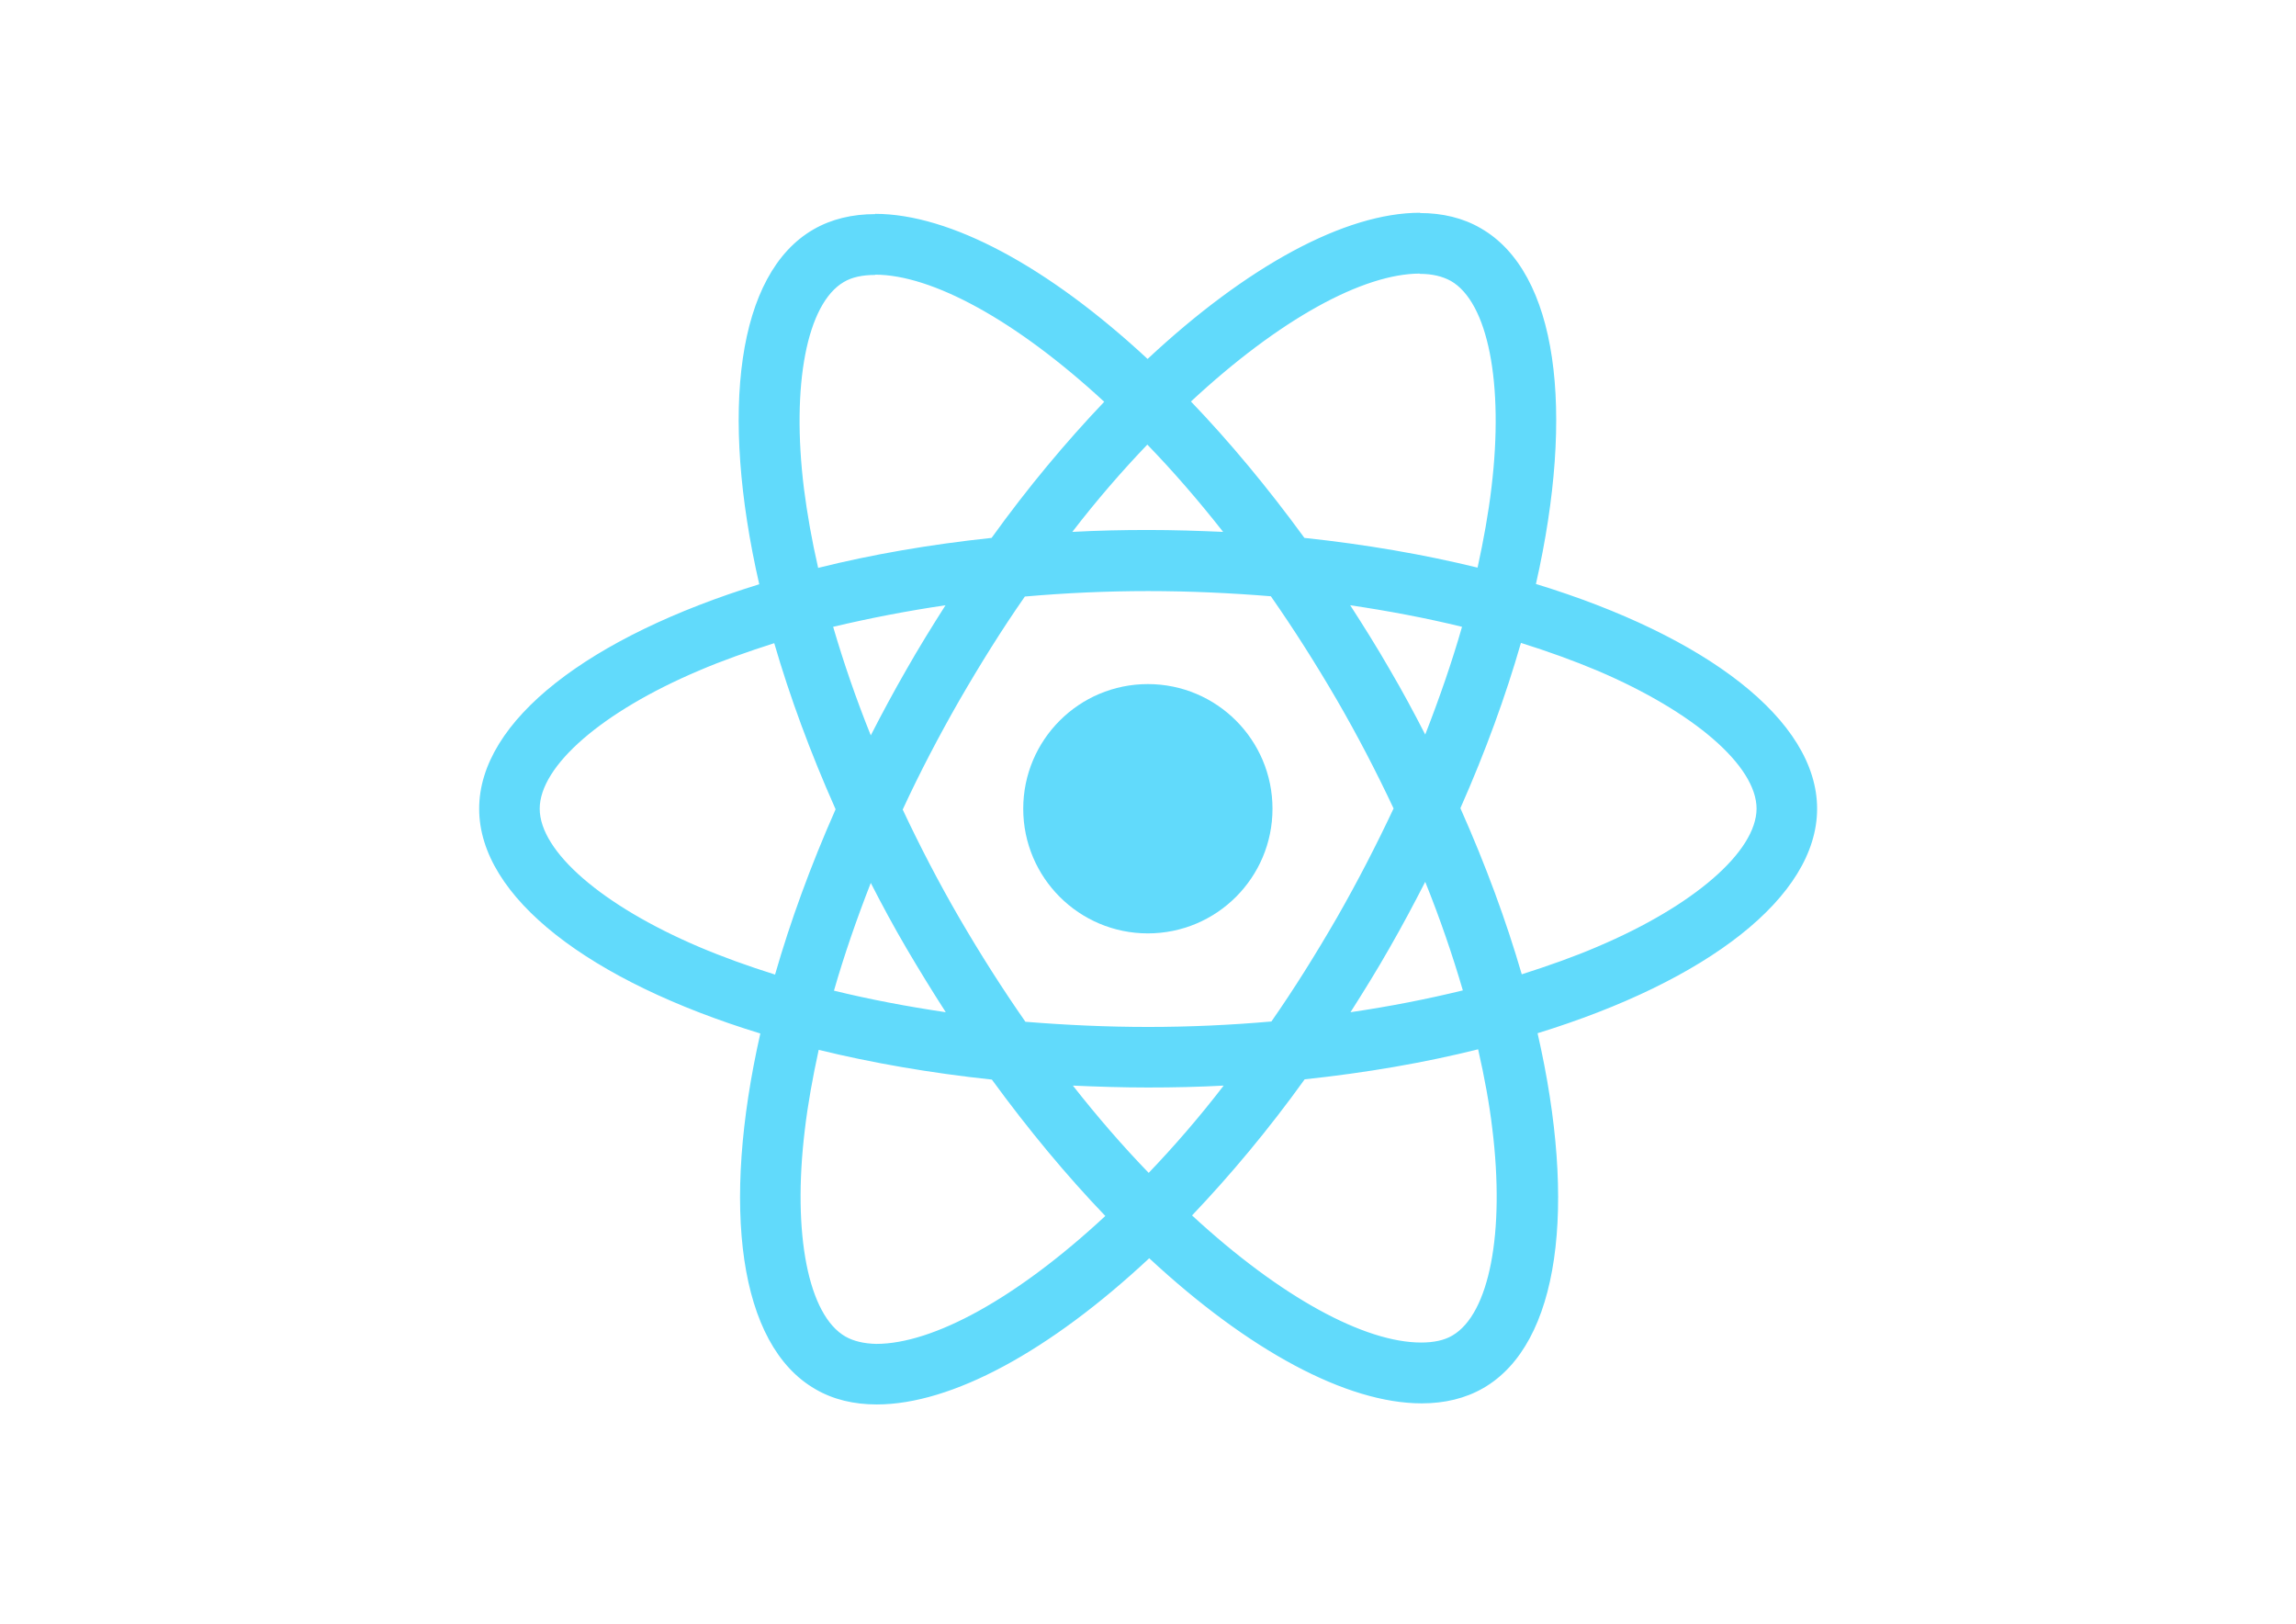
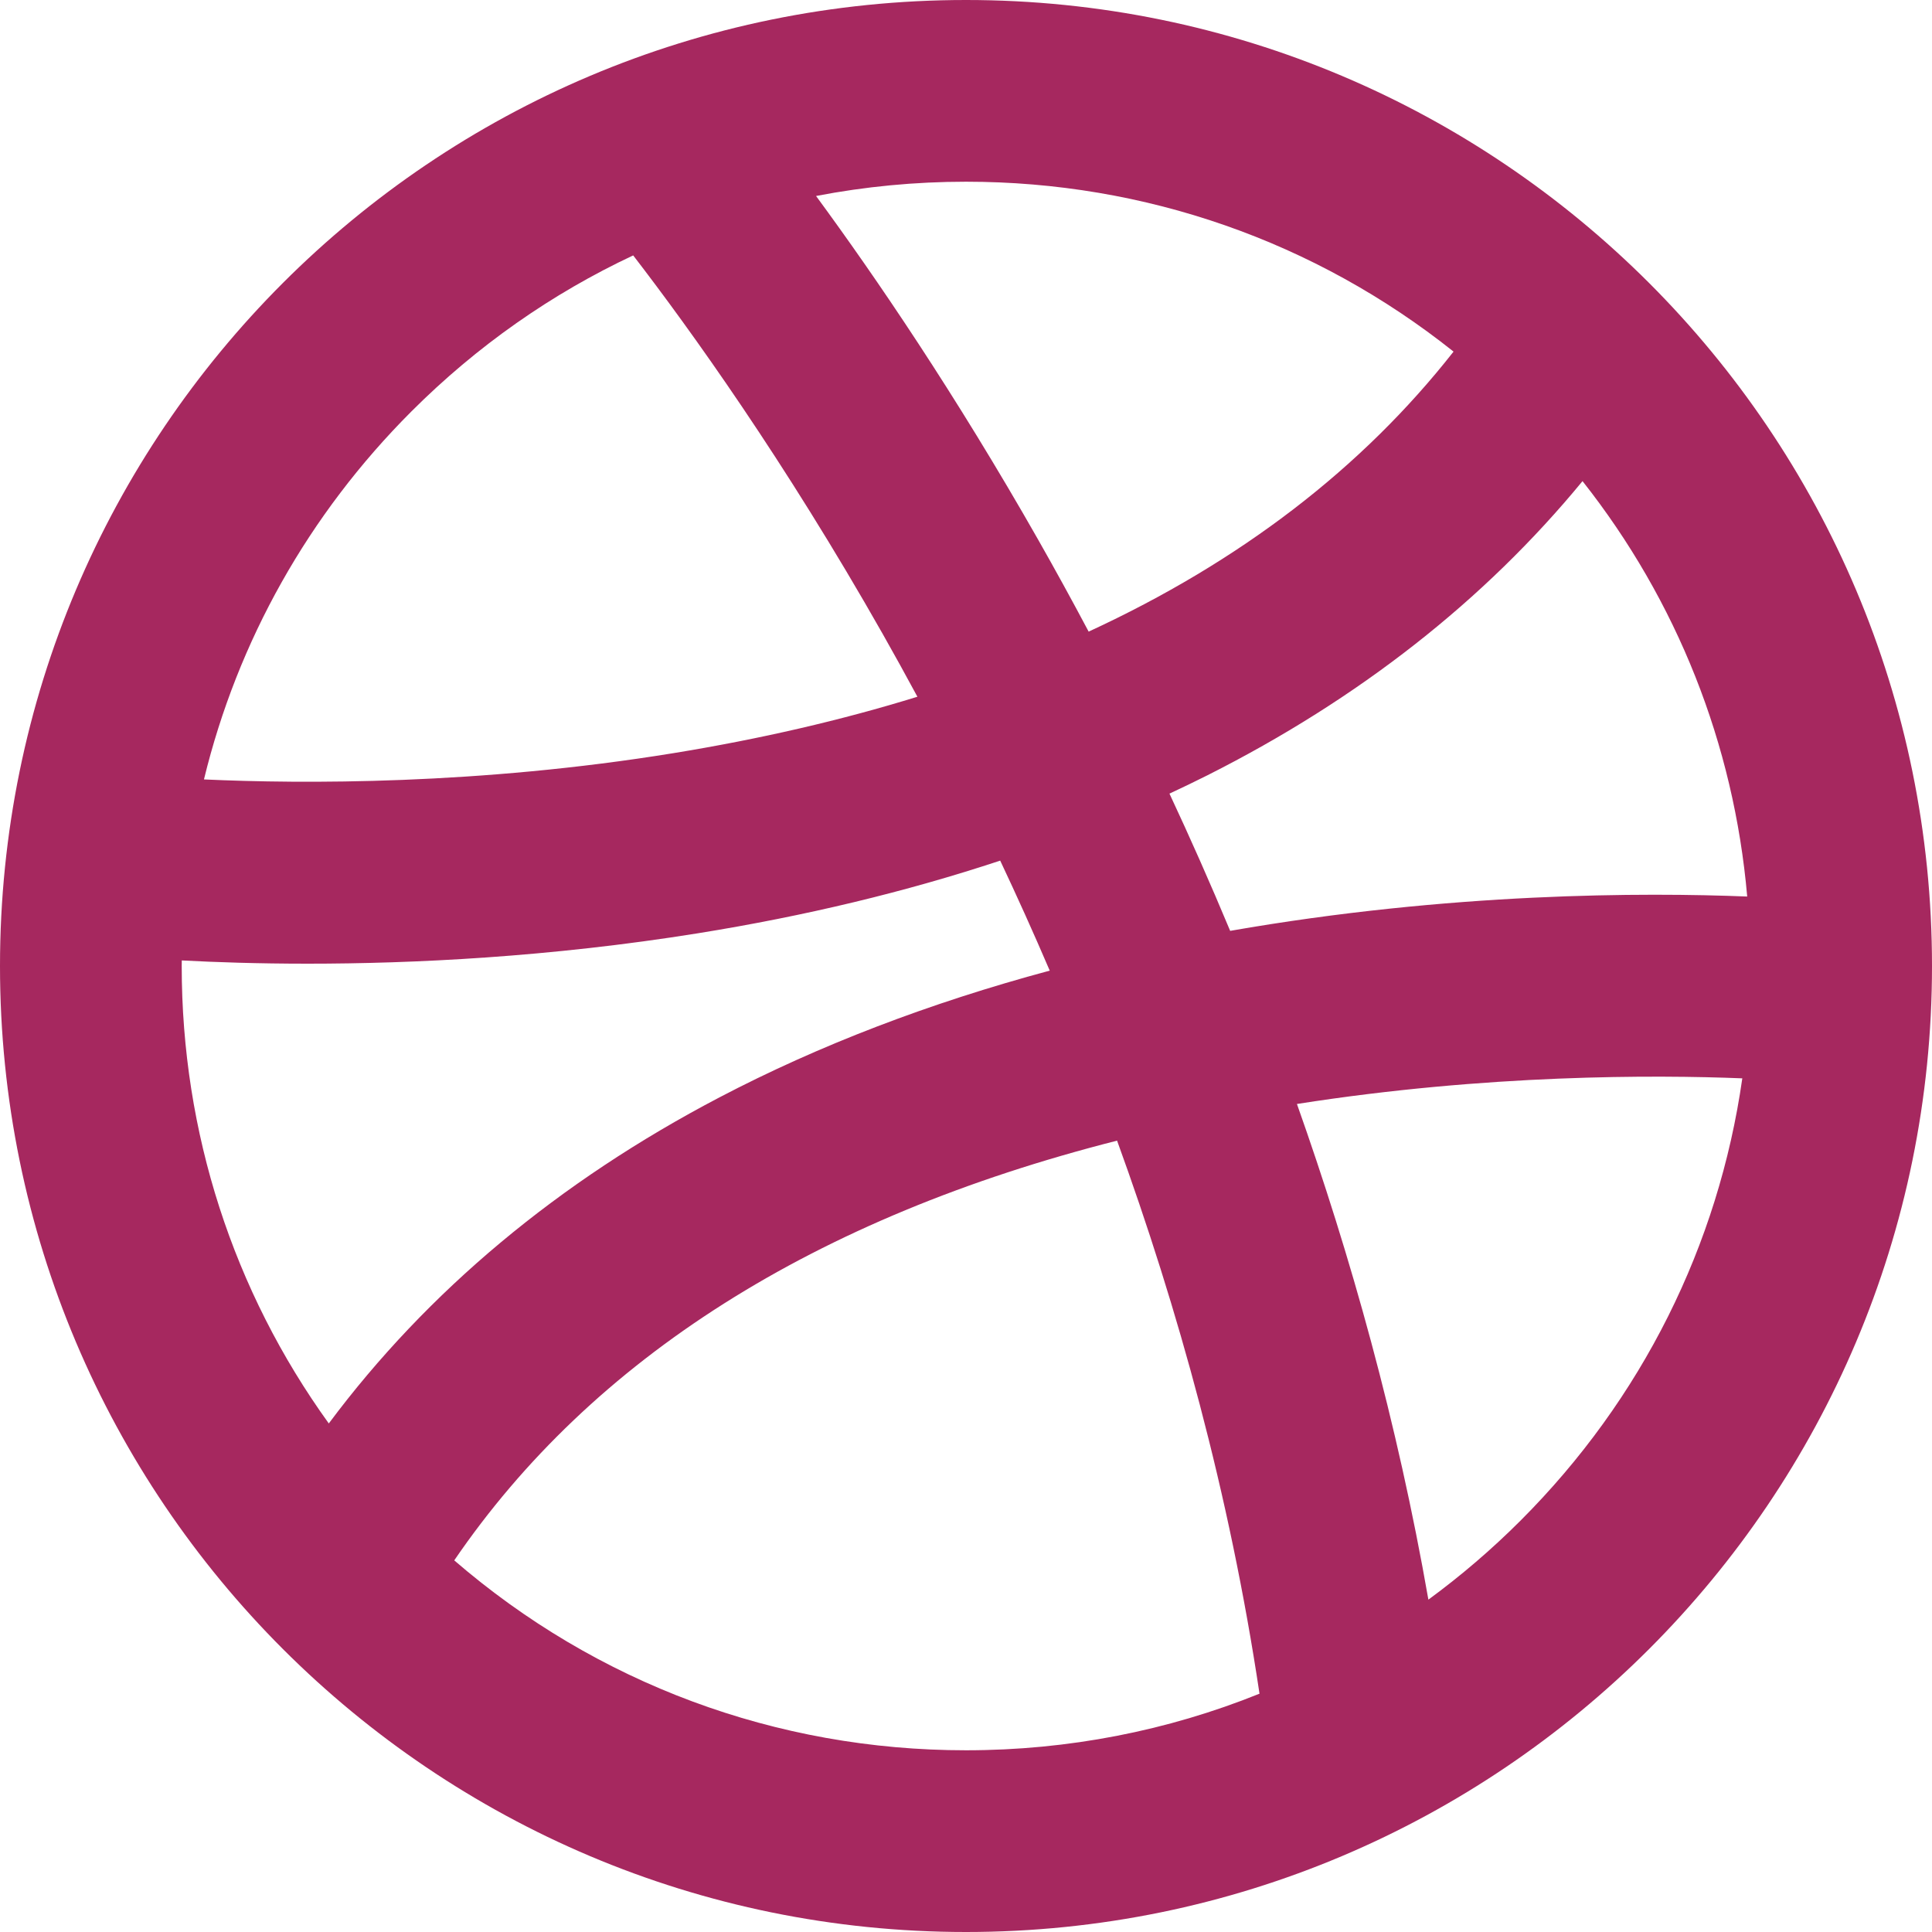
- <svg xmlns="http://www.w3.org/2000/svg" viewBox="0 0 841.9 595.3">
-   <g fill="#61DAFB">
-     <path d="M666.3 296.5c0-32.5-40.7-63.3-103.1-82.4 14.4-63.6 8-114.2-20.2-130.4-6.5-3.8-14.1-5.6-22.4-5.6v22.3c4.6 0 8.3.9 11.4 2.6 13.6 7.8 19.5 37.5 14.9 75.7-1.1 9.4-2.9 19.3-5.1 29.4-19.6-4.8-41-8.5-63.5-10.9-13.5-18.5-27.5-35.3-41.6-50 32.6-30.3 63.2-46.9 84-46.9V78c-27.5 0-63.5 19.6-99.9 53.6-36.4-33.8-72.4-53.2-99.9-53.2v22.3c20.7 0 51.4 16.5 84 46.6-14 14.7-28 31.4-41.3 49.9-22.6 2.4-44 6.1-63.6 11-2.3-10-4-19.7-5.2-29-4.7-38.2 1.1-67.9 14.6-75.8 3-1.8 6.9-2.6 11.5-2.6V78.5c-8.4 0-16 1.8-22.6 5.6-28.1 16.2-34.4 66.7-19.9 130.1-62.2 19.2-102.7 49.9-102.7 82.3 0 32.5 40.7 63.3 103.1 82.4-14.4 63.6-8 114.2 20.2 130.4 6.5 3.8 14.1 5.6 22.5 5.6 27.5 0 63.5-19.6 99.9-53.6 36.4 33.8 72.4 53.2 99.9 53.2 8.4 0 16-1.8 22.6-5.6 28.1-16.2 34.4-66.7 19.9-130.1 62-19.1 102.5-49.9 102.5-82.3zm-130.2-66.7c-3.7 12.9-8.3 26.2-13.5 39.5-4.1-8-8.4-16-13.1-24-4.6-8-9.5-15.8-14.4-23.4 14.2 2.1 27.9 4.7 41 7.9zm-45.8 106.5c-7.8 13.5-15.8 26.3-24.1 38.2-14.9 1.3-30 2-45.2 2-15.1 0-30.2-.7-45-1.9-8.3-11.9-16.4-24.6-24.2-38-7.6-13.1-14.5-26.4-20.8-39.8 6.2-13.4 13.2-26.8 20.7-39.9 7.8-13.5 15.8-26.3 24.1-38.2 14.9-1.3 30-2 45.2-2 15.1 0 30.2.7 45 1.9 8.3 11.9 16.4 24.6 24.2 38 7.6 13.1 14.5 26.4 20.8 39.8-6.3 13.4-13.2 26.8-20.7 39.9zm32.3-13c5.4 13.4 10 26.8 13.8 39.8-13.1 3.2-26.9 5.9-41.2 8 4.9-7.7 9.8-15.6 14.4-23.7 4.6-8 8.9-16.1 13-24.1zM421.2 430c-9.3-9.6-18.6-20.3-27.8-32 9 .4 18.2.7 27.5.7 9.4 0 18.7-.2 27.8-.7-9 11.7-18.3 22.4-27.5 32zm-74.4-58.9c-14.2-2.1-27.9-4.7-41-7.9 3.7-12.9 8.3-26.2 13.5-39.5 4.1 8 8.4 16 13.1 24 4.7 8 9.5 15.8 14.4 23.4zM420.7 163c9.3 9.6 18.6 20.3 27.8 32-9-.4-18.2-.7-27.5-.7-9.4 0-18.7.2-27.8.7 9-11.7 18.3-22.4 27.5-32zm-74 58.9c-4.9 7.7-9.8 15.6-14.4 23.7-4.6 8-8.9 16-13 24-5.4-13.4-10-26.8-13.8-39.8 13.1-3.1 26.9-5.8 41.2-7.9zm-90.5 125.2c-35.4-15.1-58.3-34.9-58.3-50.6 0-15.7 22.9-35.6 58.3-50.6 8.6-3.7 18-7 27.7-10.1 5.7 19.6 13.2 40 22.5 60.9-9.2 20.8-16.6 41.1-22.2 60.6-9.9-3.1-19.3-6.5-28-10.2zM310 490c-13.6-7.8-19.5-37.5-14.9-75.7 1.1-9.4 2.9-19.3 5.1-29.4 19.6 4.8 41 8.5 63.5 10.9 13.5 18.5 27.5 35.3 41.6 50-32.6 30.3-63.2 46.9-84 46.9-4.5-.1-8.3-1-11.3-2.7zm237.2-76.2c4.7 38.2-1.1 67.9-14.6 75.8-3 1.8-6.9 2.6-11.5 2.6-20.7 0-51.4-16.5-84-46.6 14-14.7 28-31.4 41.3-49.9 22.6-2.4 44-6.1 63.6-11 2.3 10.1 4.1 19.8 5.2 29.1zm38.5-66.7c-8.6 3.7-18 7-27.7 10.1-5.7-19.6-13.2-40-22.5-60.9 9.2-20.8 16.6-41.1 22.2-60.6 9.9 3.1 19.3 6.5 28.1 10.2 35.4 15.1 58.3 34.9 58.3 50.6-.1 15.7-23 35.6-58.4 50.6zM320.8 78.4z" />
-     <circle cx="420.9" cy="296.5" r="45.7" />
-     <path d="M520.5 78.1z" />
-   </g>
+ <svg xmlns="http://www.w3.org/2000/svg" version="1.1" id="Layer_1" x="0px" y="0px" viewBox="0 0 425.276 425.276" style="enable-background:new 0 0 425.276 425.276;" xml:space="preserve">
+   <path style="fill:#A6285F;" d="M212.638,0C95.201,0,0,95.201,0,212.638s95.201,212.638,212.638,212.638  s212.638-95.201,212.638-212.638S330.074,0,212.638,0z M384.599,197.347c-22.571-0.907-65.28-0.93-113.812,7.556  c-4.384-10.511-8.862-20.591-13.362-30.209c2.811-1.312,5.599-2.646,8.334-4.024c33.334-16.799,61.016-38.531,82.59-64.764  C369.149,132.246,381.674,163.799,384.599,197.347z M319.958,77.397c-20.137,25.651-46.978,46.245-80.323,61.637  c-3.751-7.068-7.448-13.791-11.036-20.102c-18.354-32.279-35.867-57.969-48.968-75.791C190.394,41.069,201.433,40,212.638,40  C252.104,40,289.541,53.164,319.958,77.397z M90.564,90.564c14.403-14.403,30.905-25.942,48.814-34.344  c12.573,16.328,33.28,45.133,54.976,83.412c2.48,4.376,5.018,8.972,7.587,13.735c-16.671,5.154-34.572,9.303-53.706,12.419  c-42.926,6.99-81.612,6.778-103.339,5.784C52.283,141.159,67.871,113.258,90.564,90.564z M40,212.638  c0-0.409,0.012-0.817,0.015-1.225c7.377,0.393,16.766,0.715,27.711,0.715c23.124,0,53.197-1.44,85.907-6.694  c23.596-3.791,45.835-9.141,66.534-15.992c3.659,7.752,7.307,15.831,10.902,24.214c-26.514,7.132-50.856,16.462-72.688,27.894  c-35.425,18.55-64.281,42.653-86.006,71.784C51.352,284.182,40,249.285,40,212.638z M99.989,343.473  c30.377-44.489,79.347-75.482,145.902-92.392c13.348,36.702,24.769,77.743,31.354,121.738  c-20.261,8.169-42.103,12.457-64.607,12.457C170.838,385.276,131.305,370.52,99.989,343.473z M334.711,334.711  c-6.372,6.372-13.159,12.175-20.292,17.404c-6.83-39.082-17.103-75.734-28.934-109.105c41.931-6.576,78.823-6.412,98.035-5.643  C378.284,274.097,361.414,308.009,334.711,334.711z" />
+   <div>Icons made by <a href="https://www.flaticon.es/autores/freepik" title="Freepik">Freepik</a> from <a href="https://www.flaticon.es/" title="Flaticon">www.flaticon.com</a> is licensed by <a href="http://creativecommons.org/licenses/by/3.0/" title="Creative Commons BY 3.0" target="_blank">CC 3.0 BY</a>
+   </div>
</svg>
